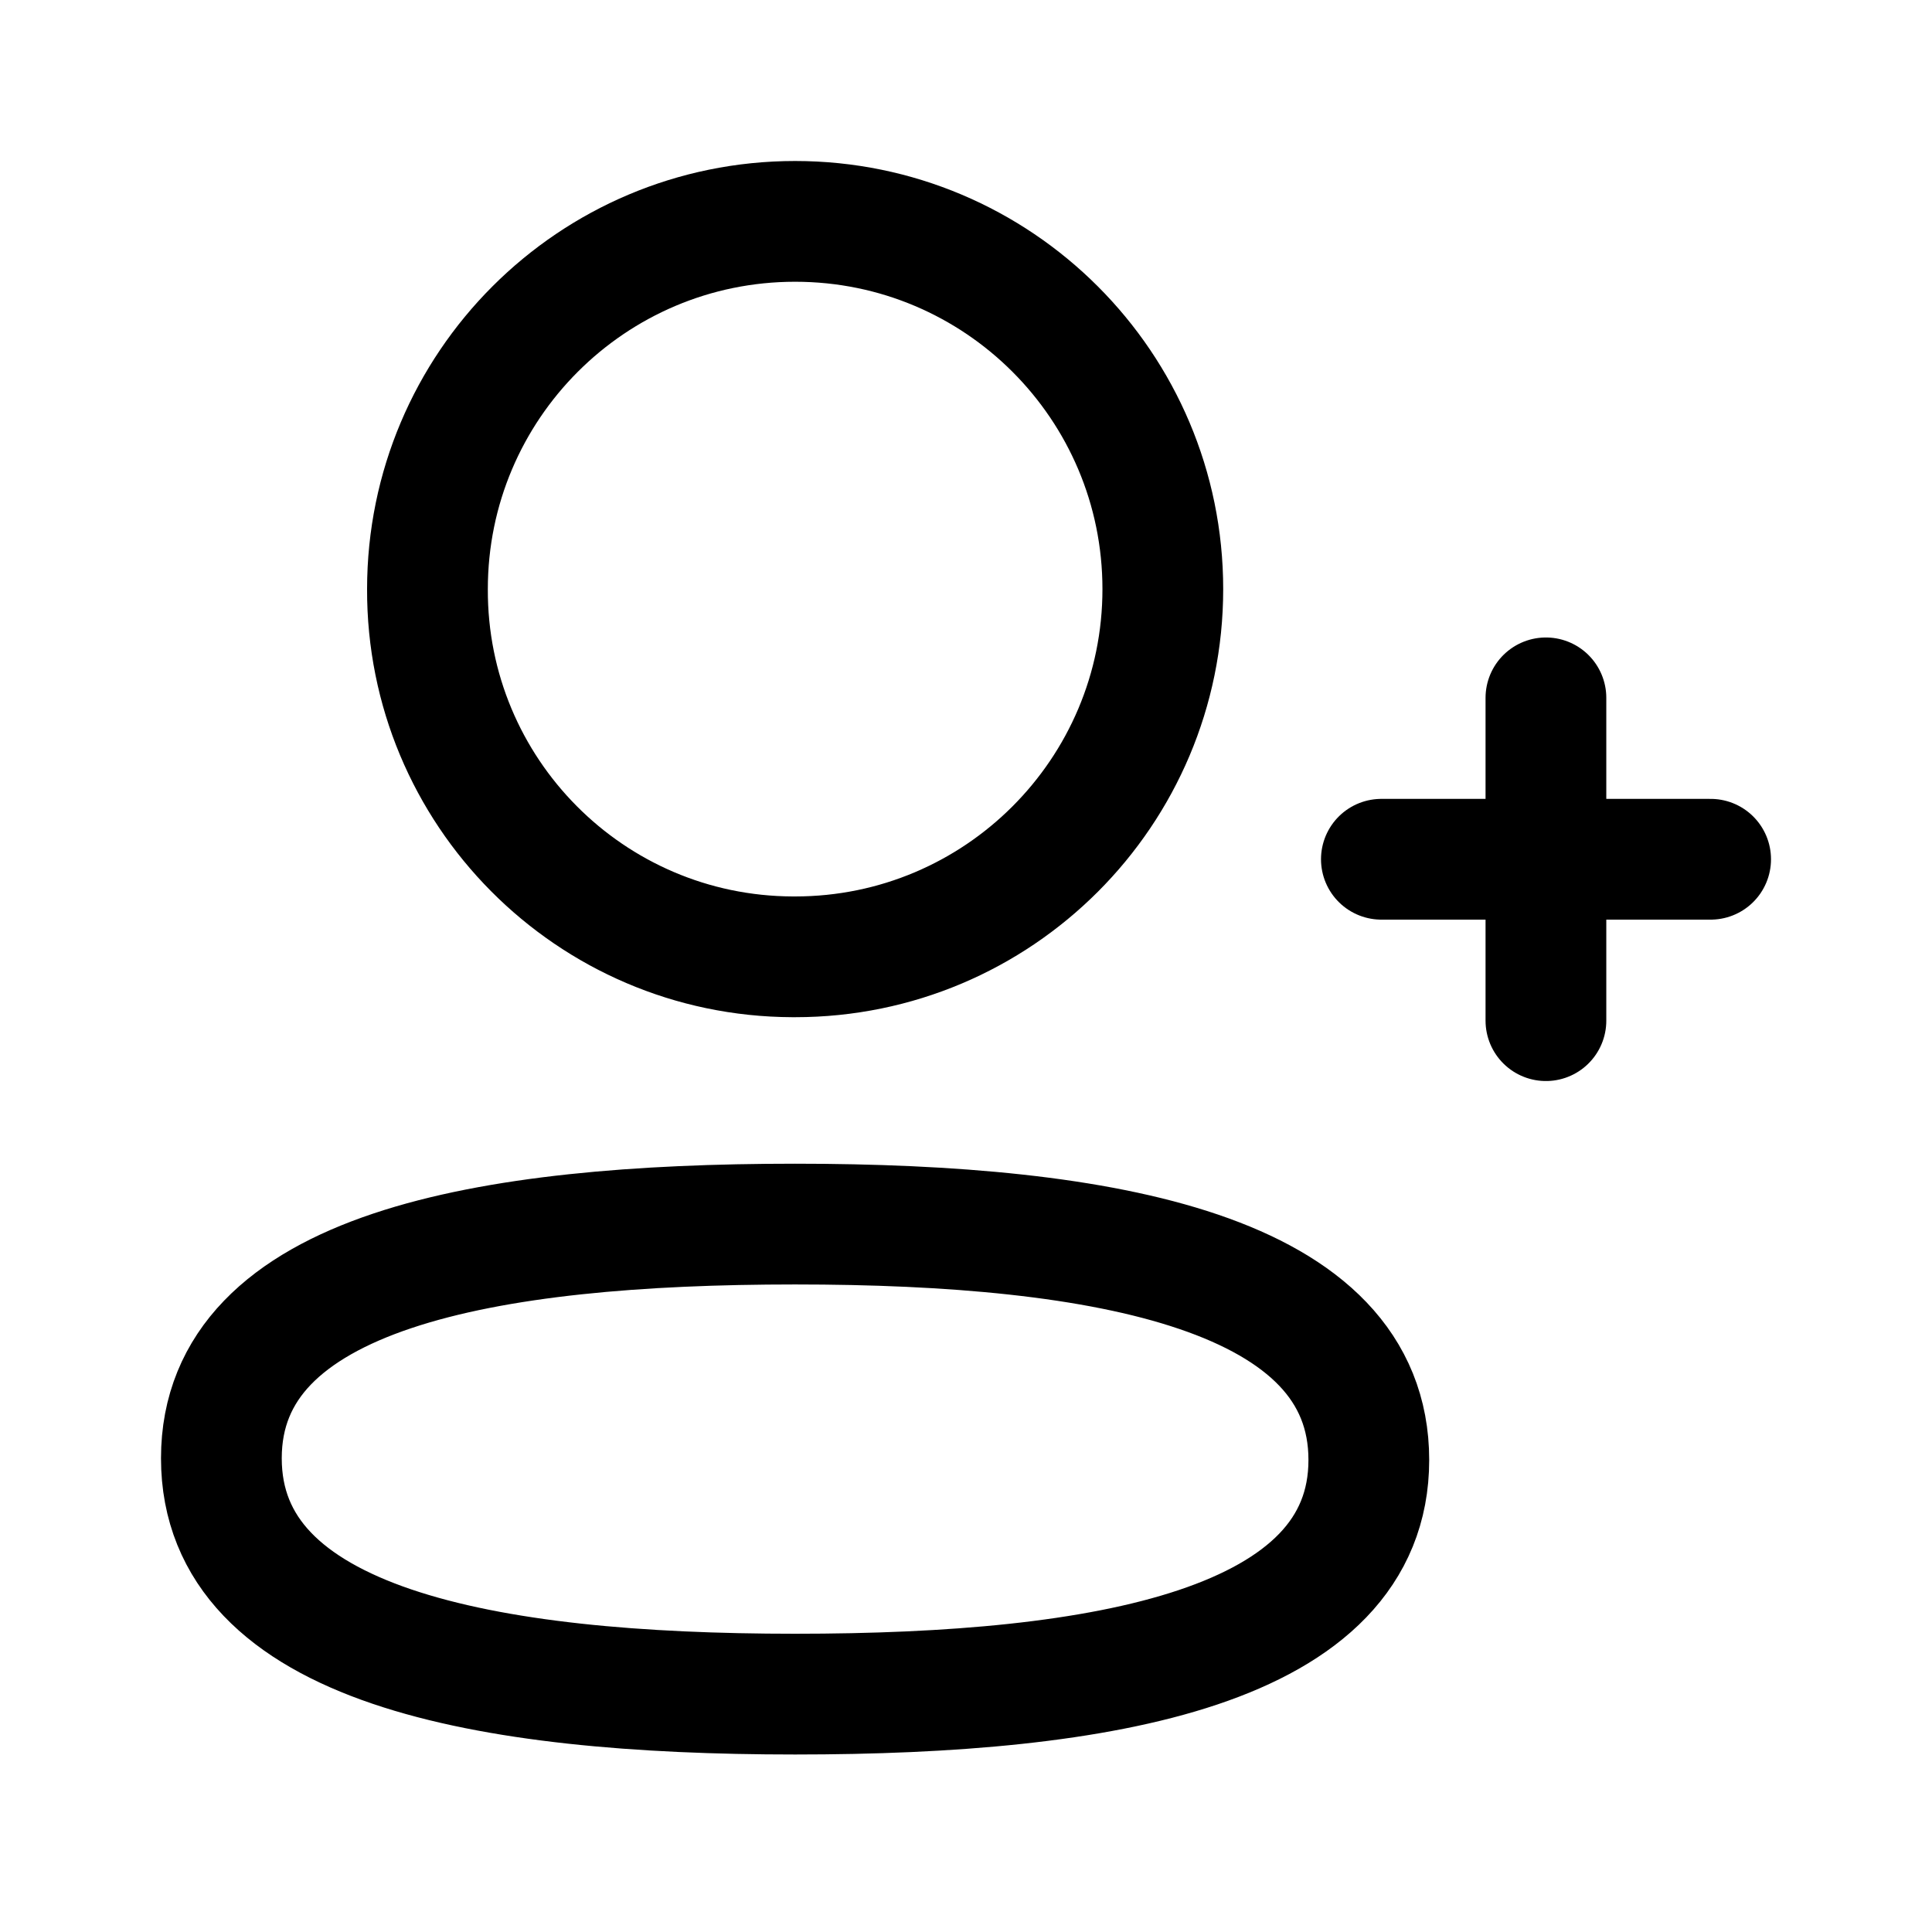
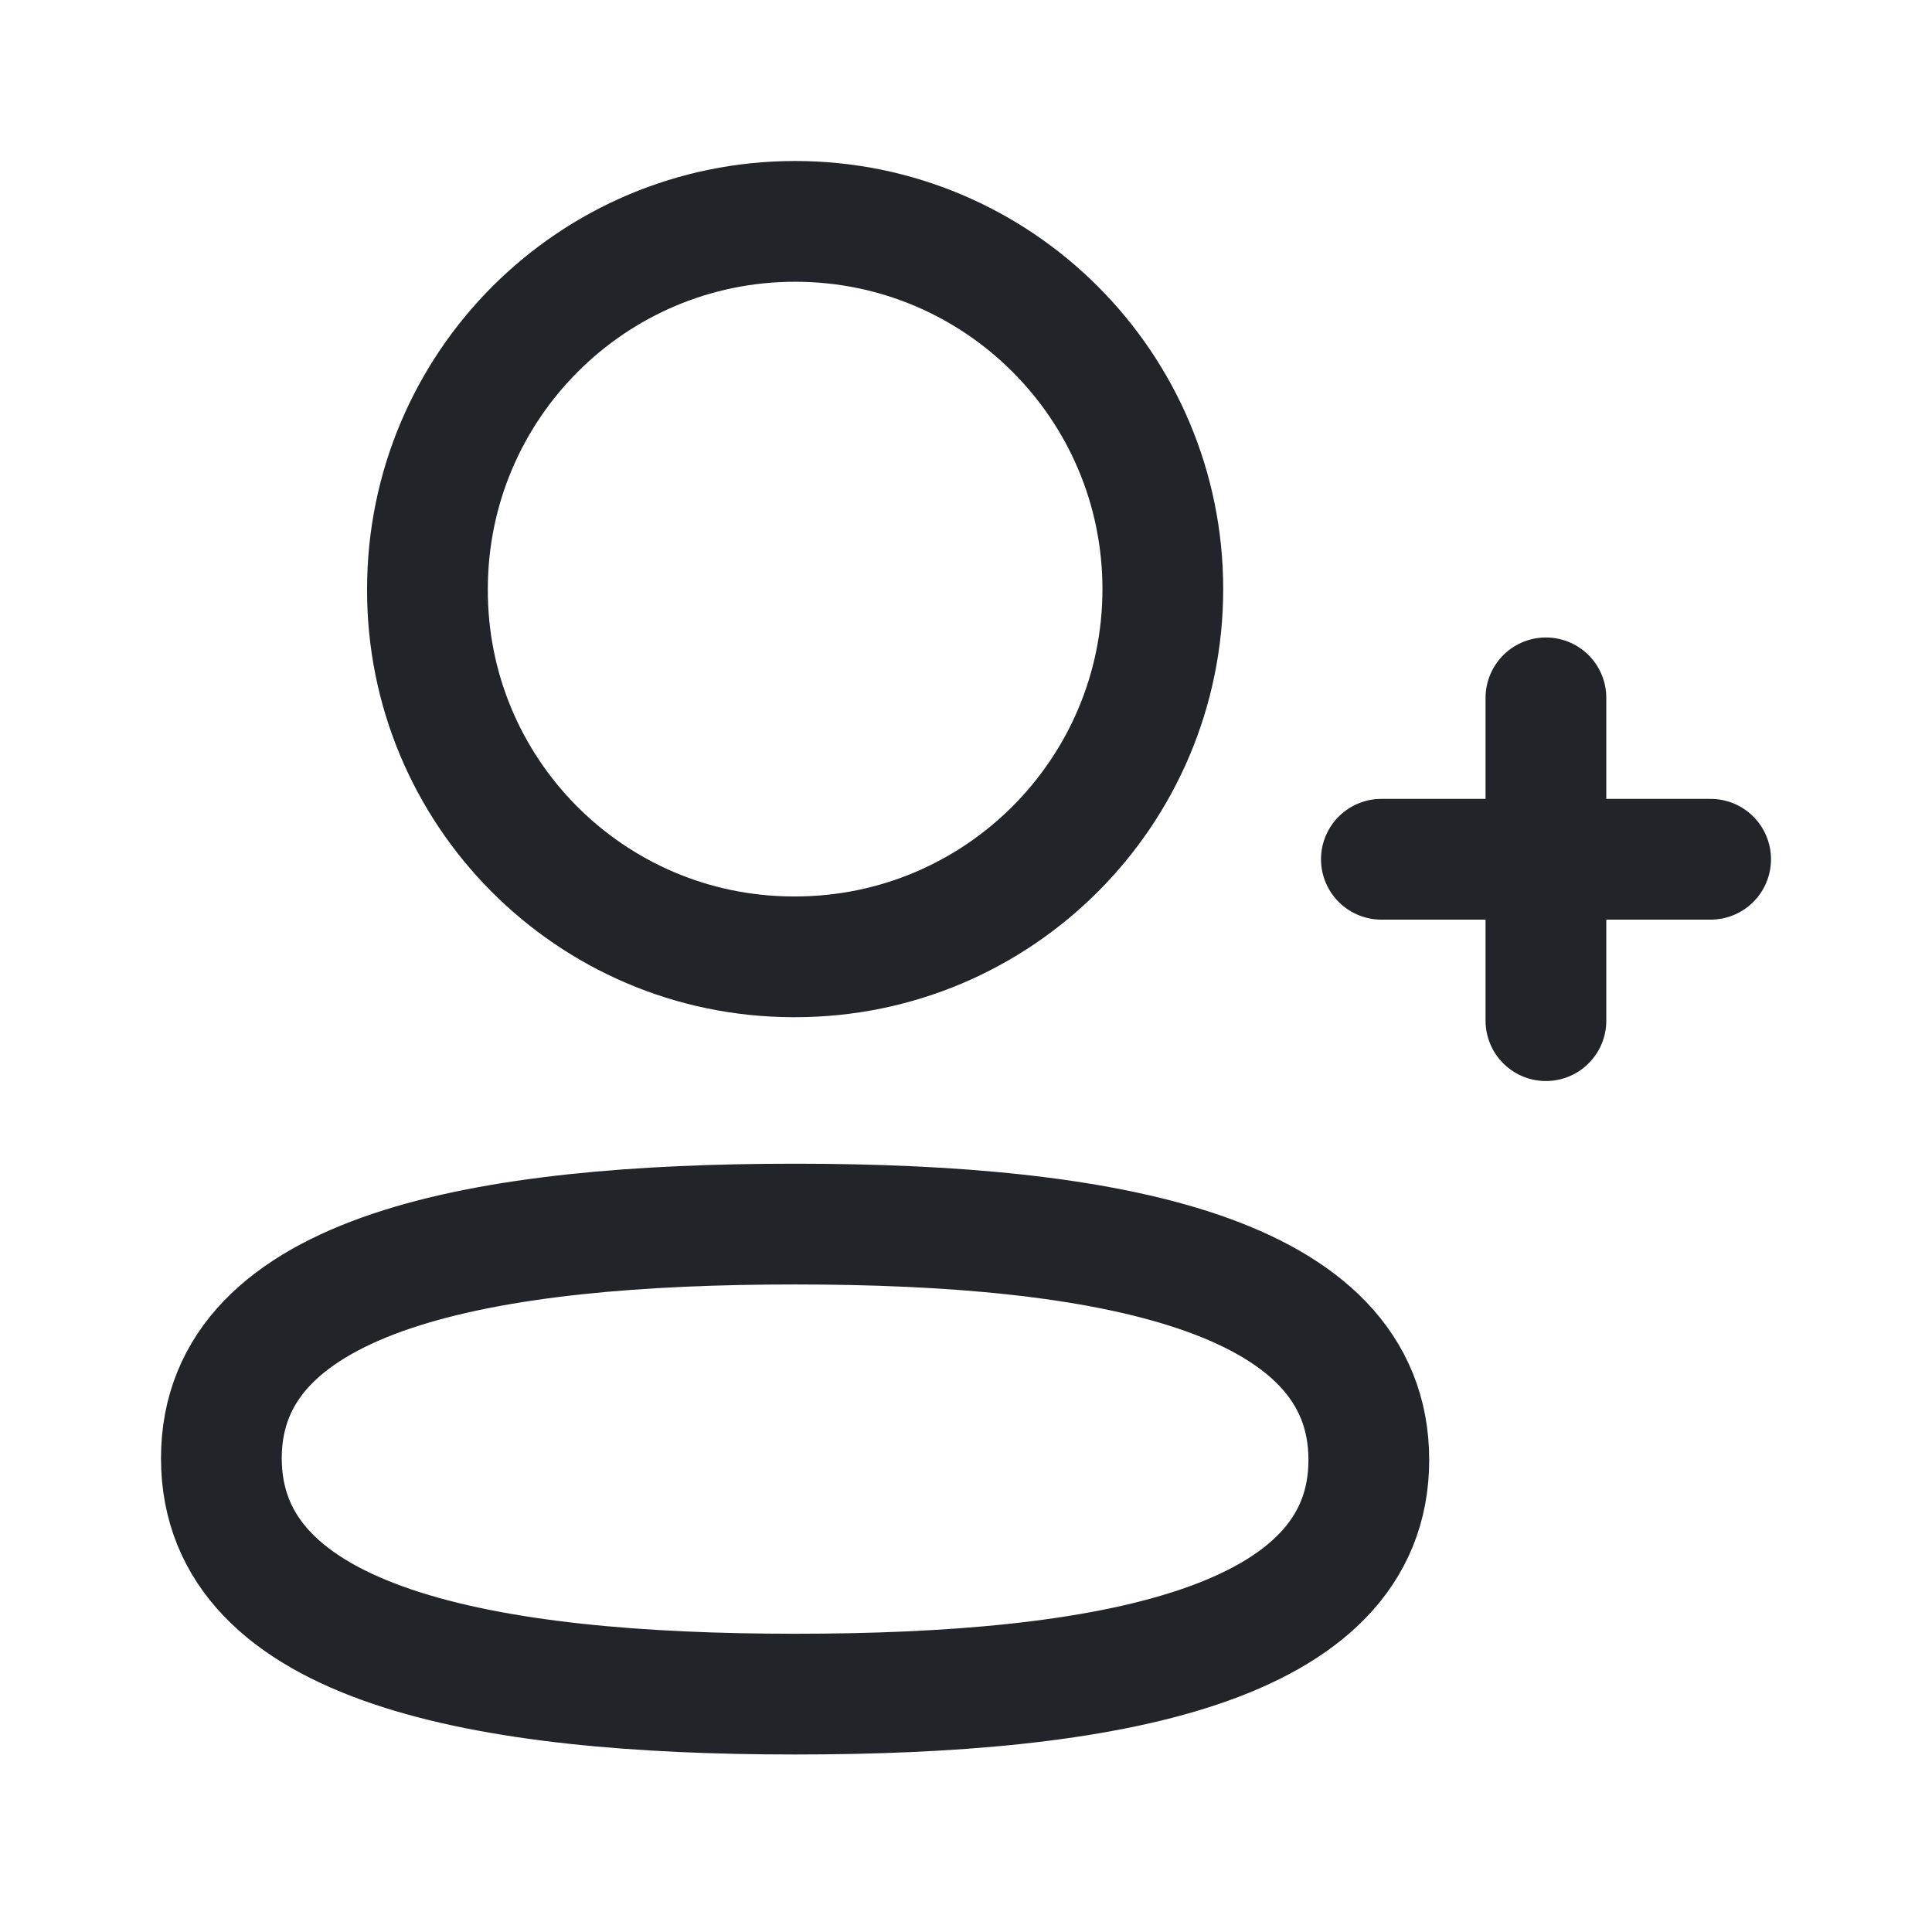
<svg xmlns="http://www.w3.org/2000/svg" width="24px" height="24px" viewBox="0 0 24 24" version="1.1">
  <g id="Iconly/Light/Add-User" stroke="none" stroke-width="1" fill="none" fill-rule="evenodd" stroke-linecap="round" stroke-linejoin="round">
-     <g id="Add-User" transform="translate(2, 2)" stroke="#000000" stroke-width="1.5">
+     <g id="Add-User" transform="translate(2, 2)" stroke="#212529" stroke-width="1.5">
      <path d="M7.877,13.206 C4.033,13.206 0.75,13.787 0.75,16.115 C0.75,18.443 4.013,19.045 7.877,19.045 C11.722,19.045 15.004,18.463 15.004,16.136 C15.004,13.809 11.742,13.206 7.877,13.206 Z" id="Stroke-1" />
      <path d="M7.877,9.886 C10.4,9.886 12.445,7.841 12.445,5.318 C12.445,2.795 10.4,0.75 7.877,0.75 C5.355,0.75 3.31,2.795 3.31,5.318 C3.301,7.832 5.331,9.877 7.846,9.886 L7.877,9.886 Z" id="Stroke-3" />
      <line x1="17.204" y1="6.669" x2="17.204" y2="10.679" id="Stroke-5" />
      <line x1="19.25" y1="8.674" x2="15.16" y2="8.674" id="Stroke-7" />
    </g>
  </g>
</svg>
